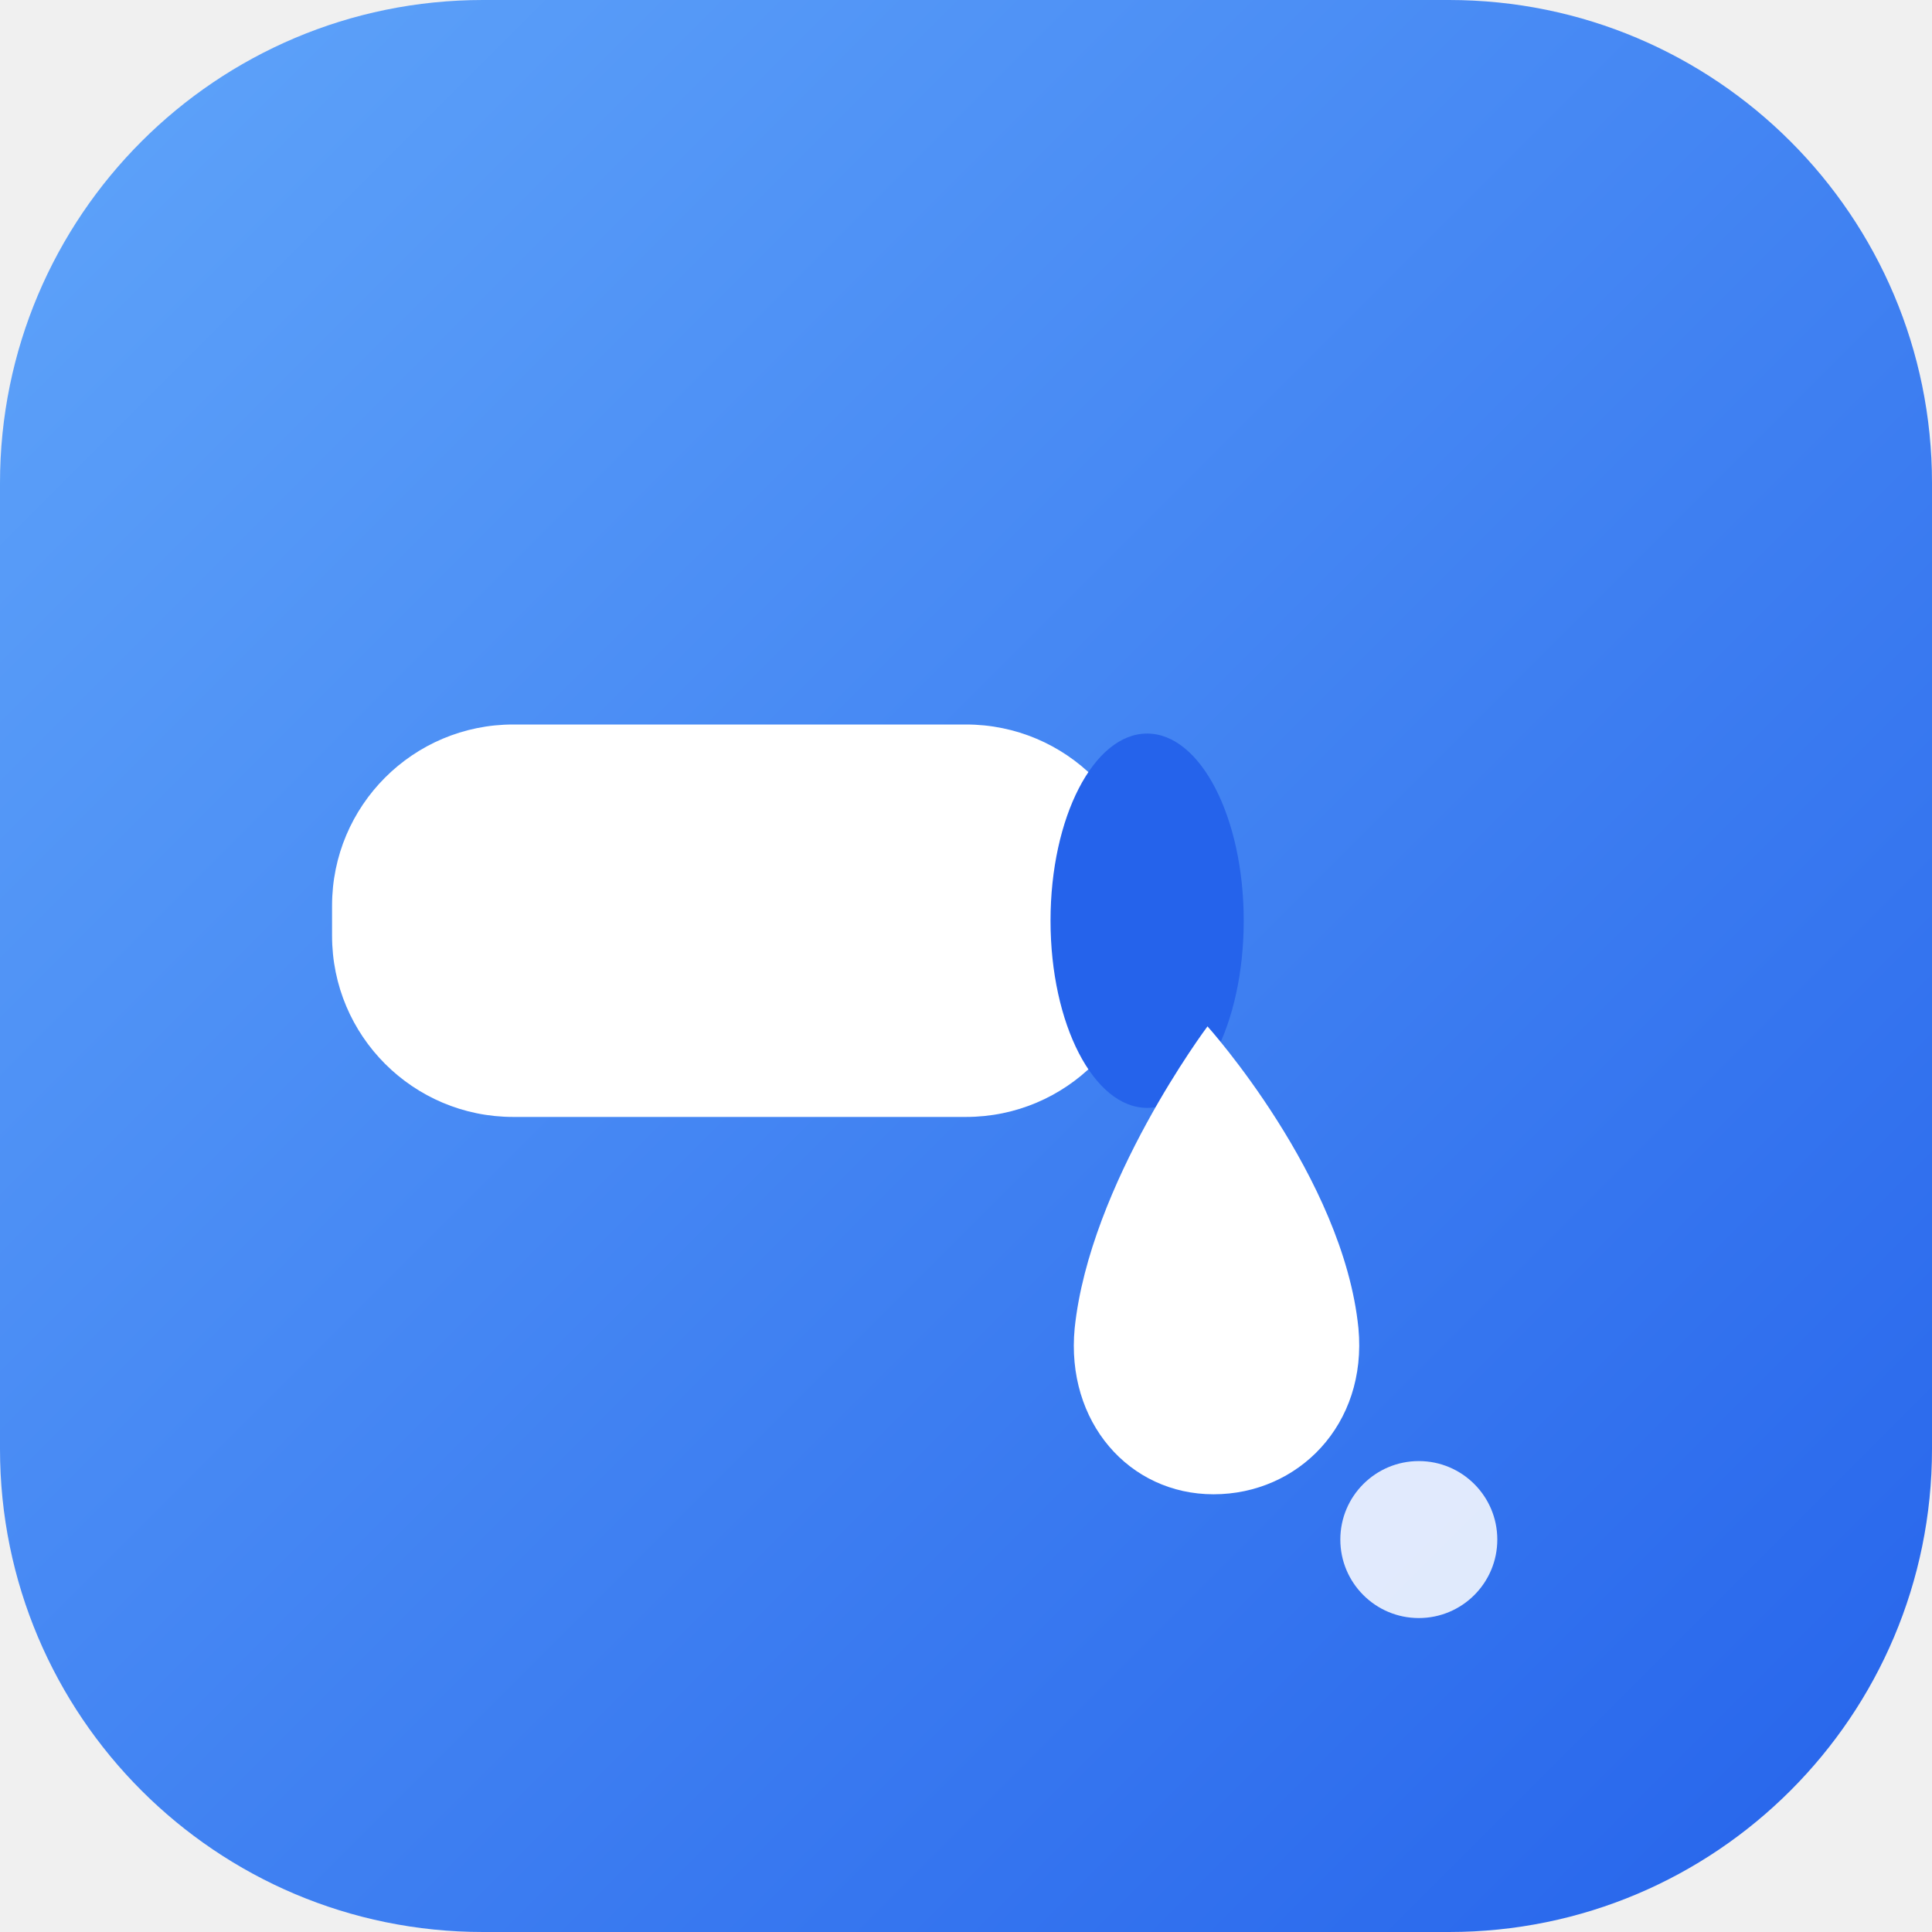
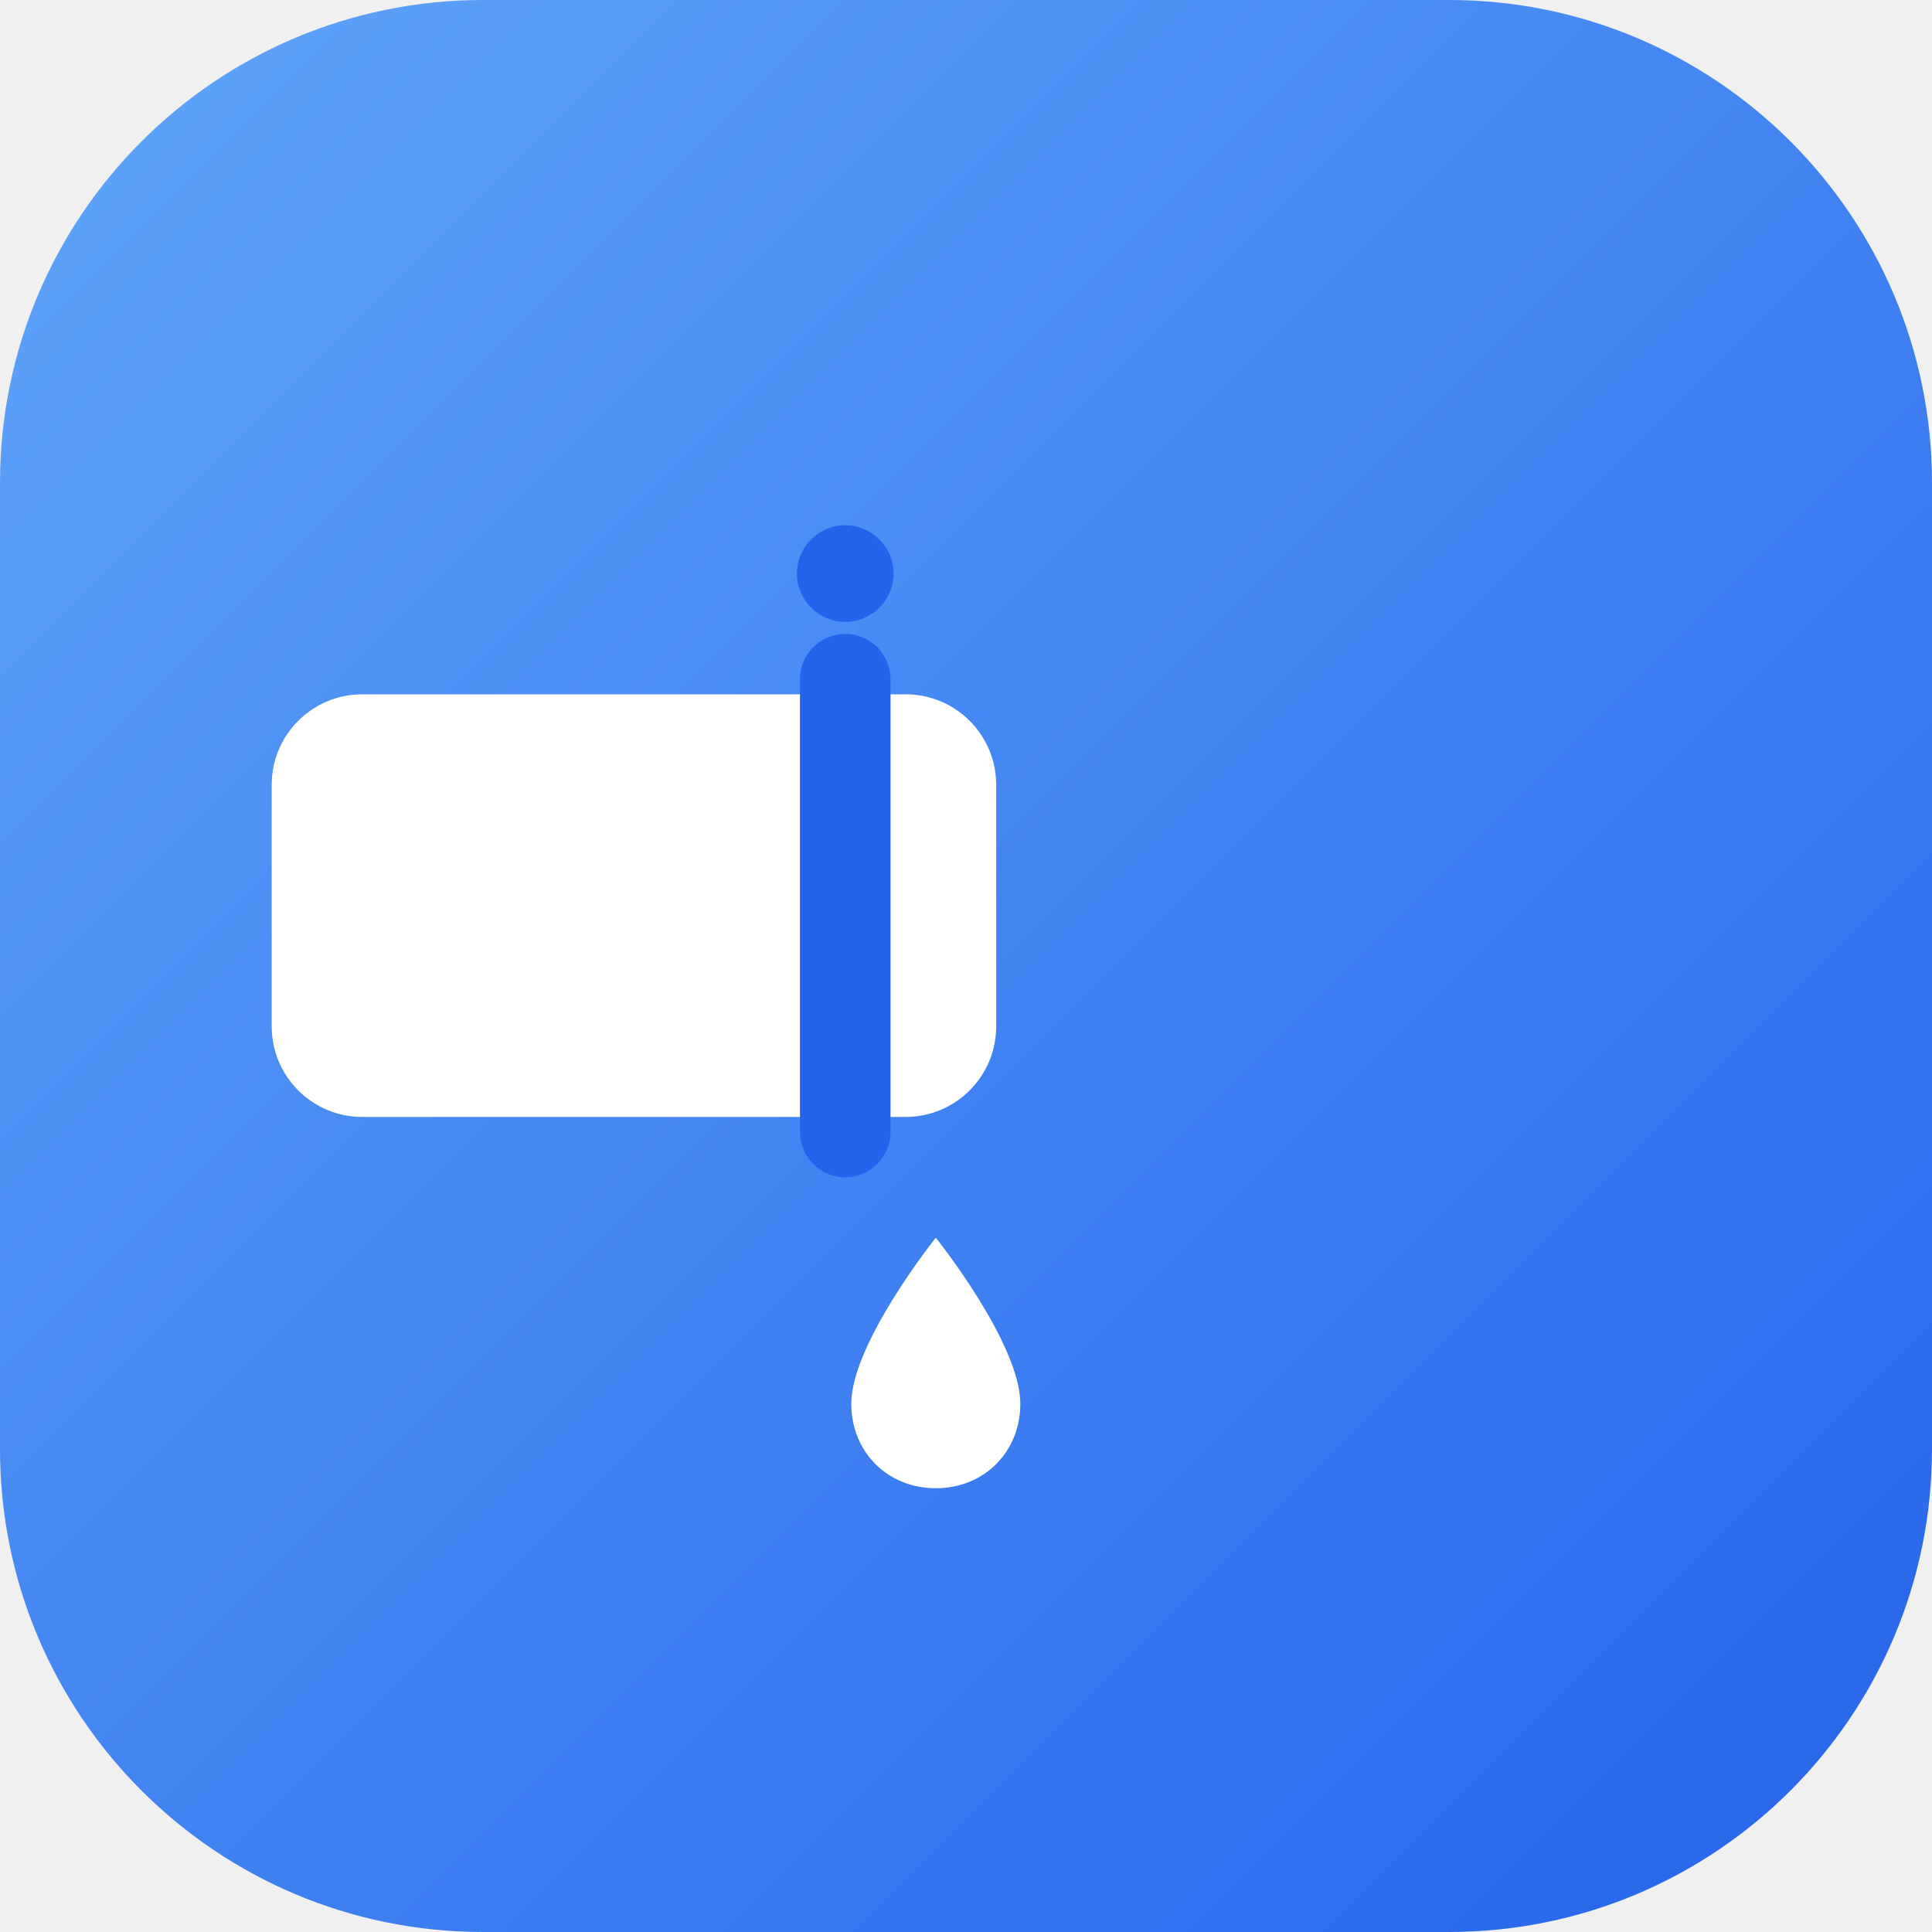
<svg xmlns="http://www.w3.org/2000/svg" width="64" height="64" viewBox="0 0 64 64">
  <defs>
    <linearGradient id="g" x1="0%" y1="0%" x2="100%" y2="100%">
      <stop offset="0%" stop-color="#60A5FA" />
      <stop offset="100%" stop-color="#2563EB" />
    </linearGradient>
  </defs>
  <rect width="64" height="64" rx="16" fill="url(#g)" />
-   <rect x="11" y="24" width="27" height="13" rx="6" fill="#ffffff" />
-   <ellipse cx="38" cy="30.5" rx="3.2" ry="6.2" fill="#2563EB" />
-   <path d="M40 34C40 34 44.5 39 45 44C45.3 47.2 43 49.5 40.2 49.5C37.4 49.5 35.3 47.1 35.6 44C36.1 39.2 40 34 40 34Z" fill="#ffffff" />
-   <circle cx="47" cy="51" r="2.6" fill="#ffffff" opacity="0.85" />
+   <rect x="9" y="23" width="24" height="14" rx="3" fill="#ffffff" />
+   <rect x="26.5" y="21" width="3" height="18" rx="1.5" fill="#2563EB" />
+   <circle cx="28" cy="19" r="1.6" fill="#2563EB" />
+   <path d="M31 41C31 41 28.2 44.5 28.2 46.5C28.2 48.1 29.4 49.3 31 49.3C32.6 49.3 33.8 48.1 33.8 46.5C33.8 44.5 31 41 31 41Z" fill="#ffffff" />
</svg>
